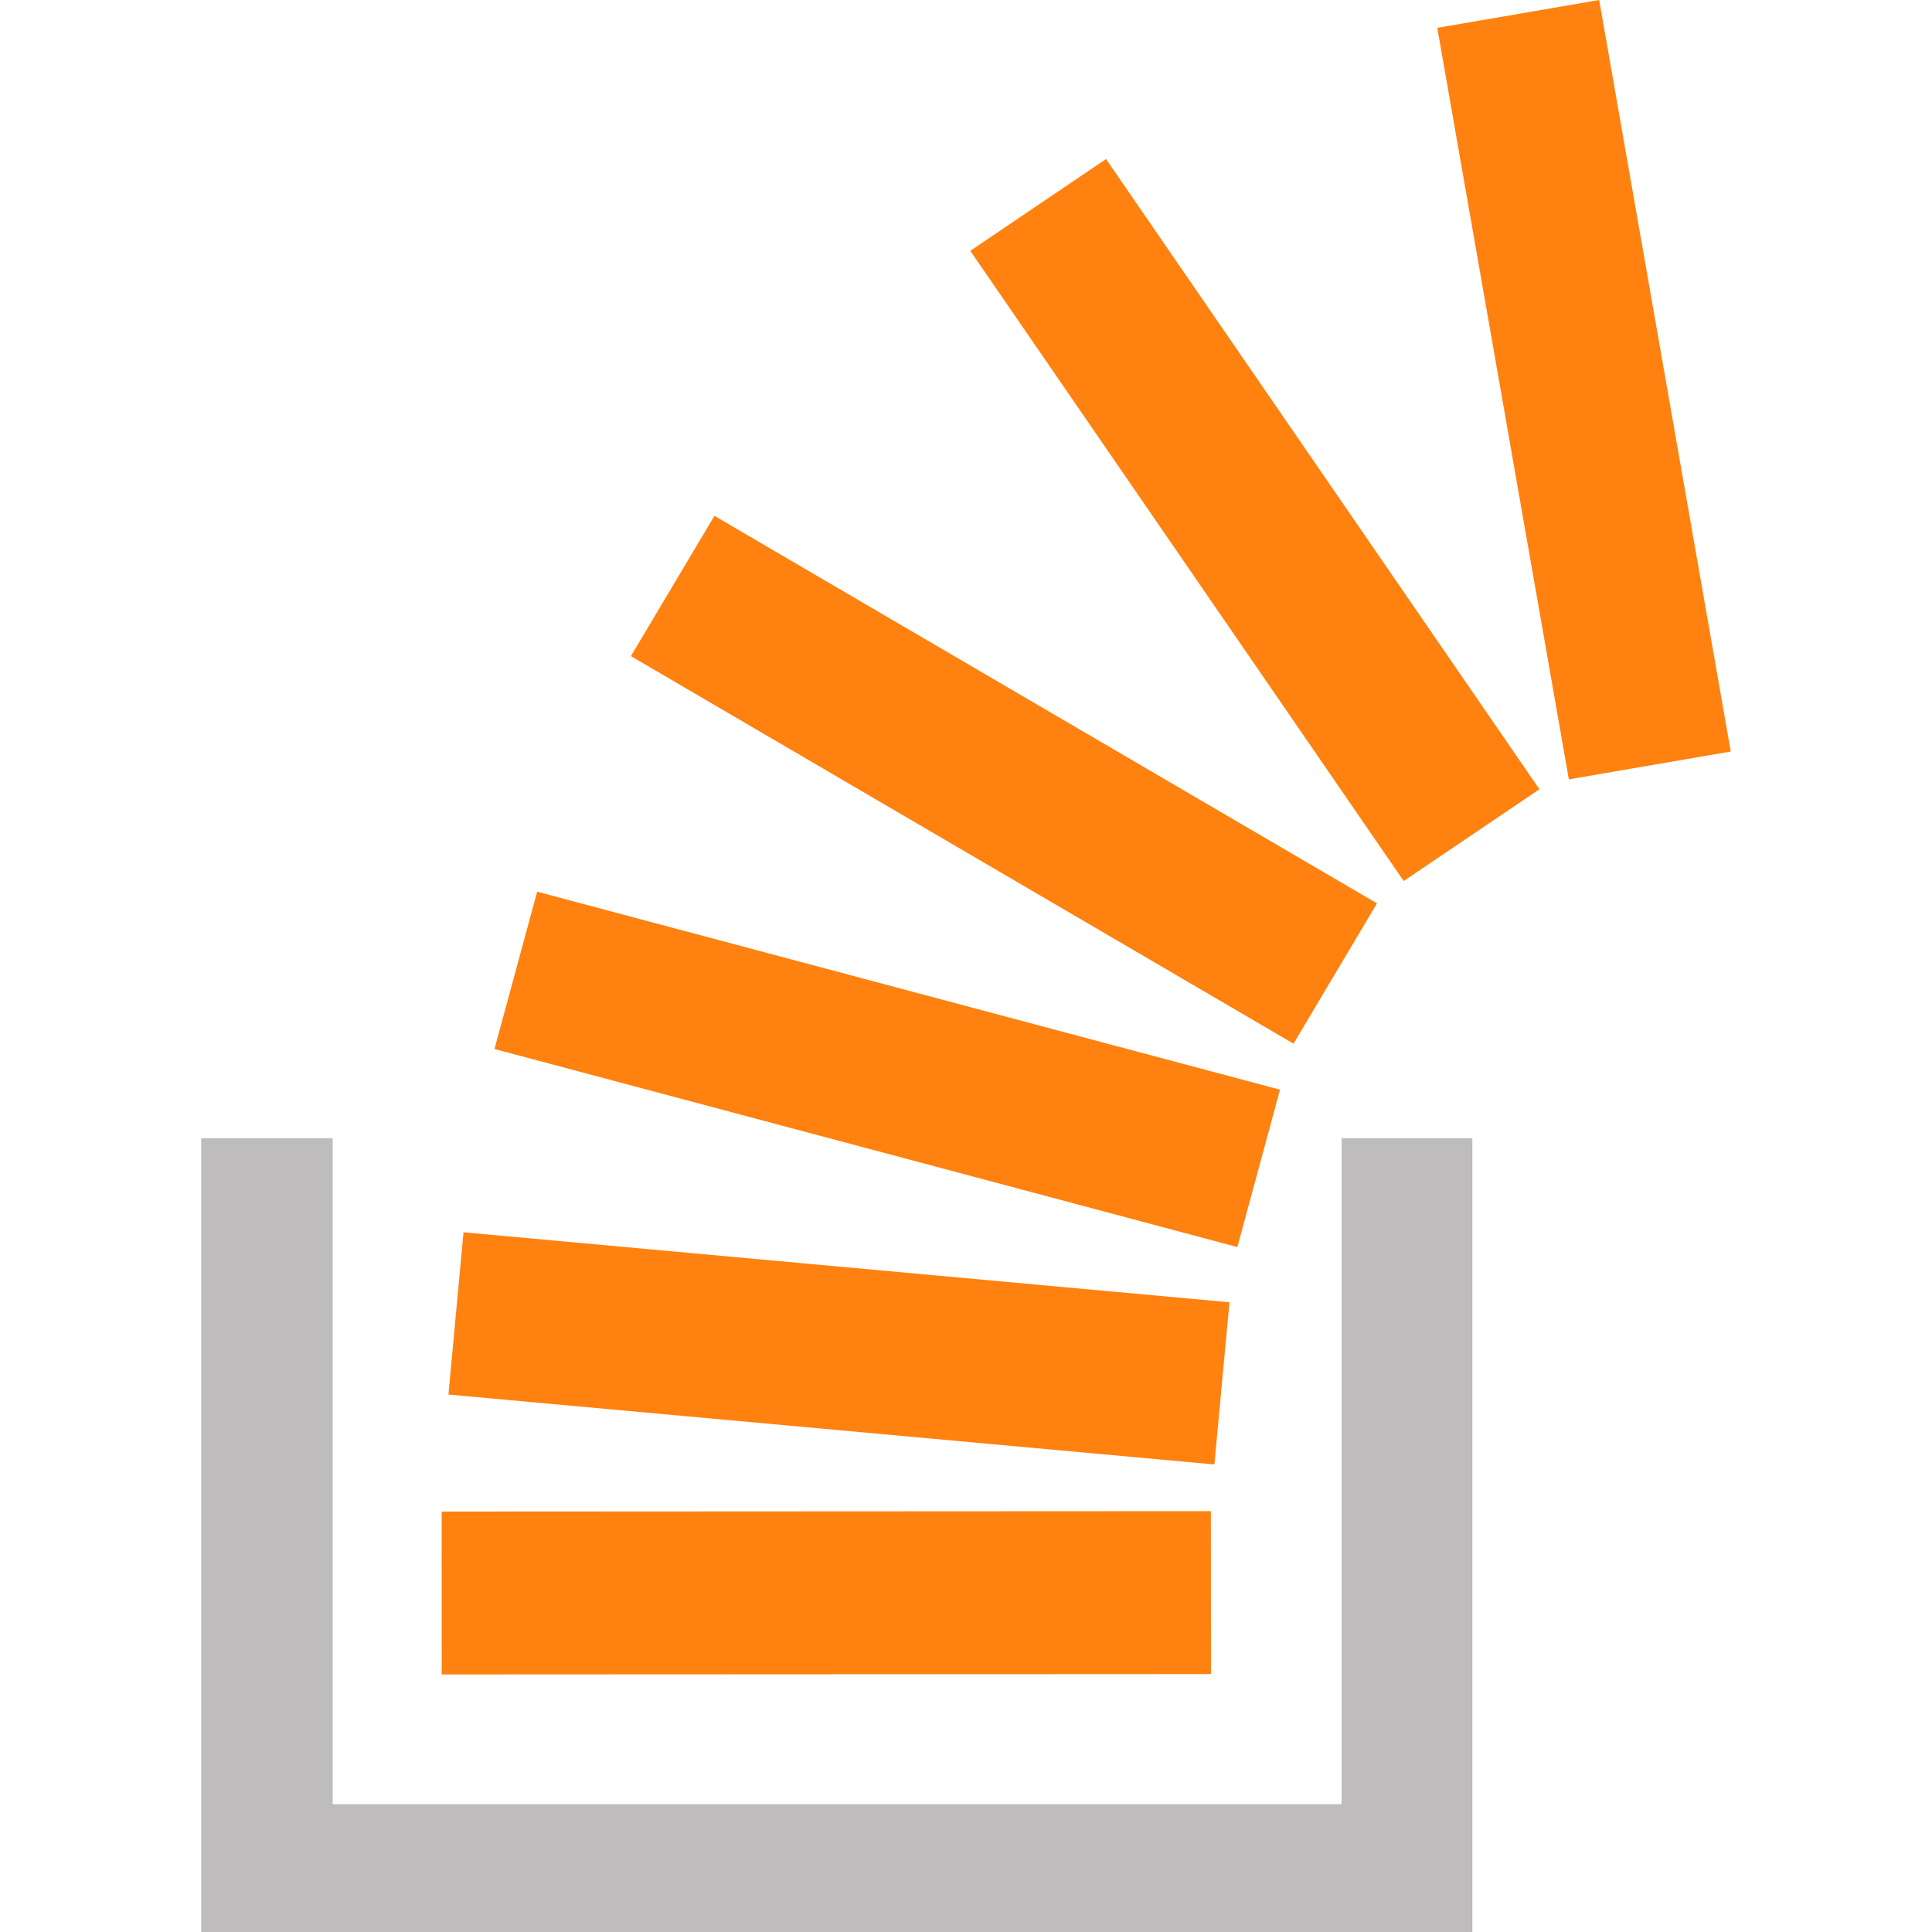
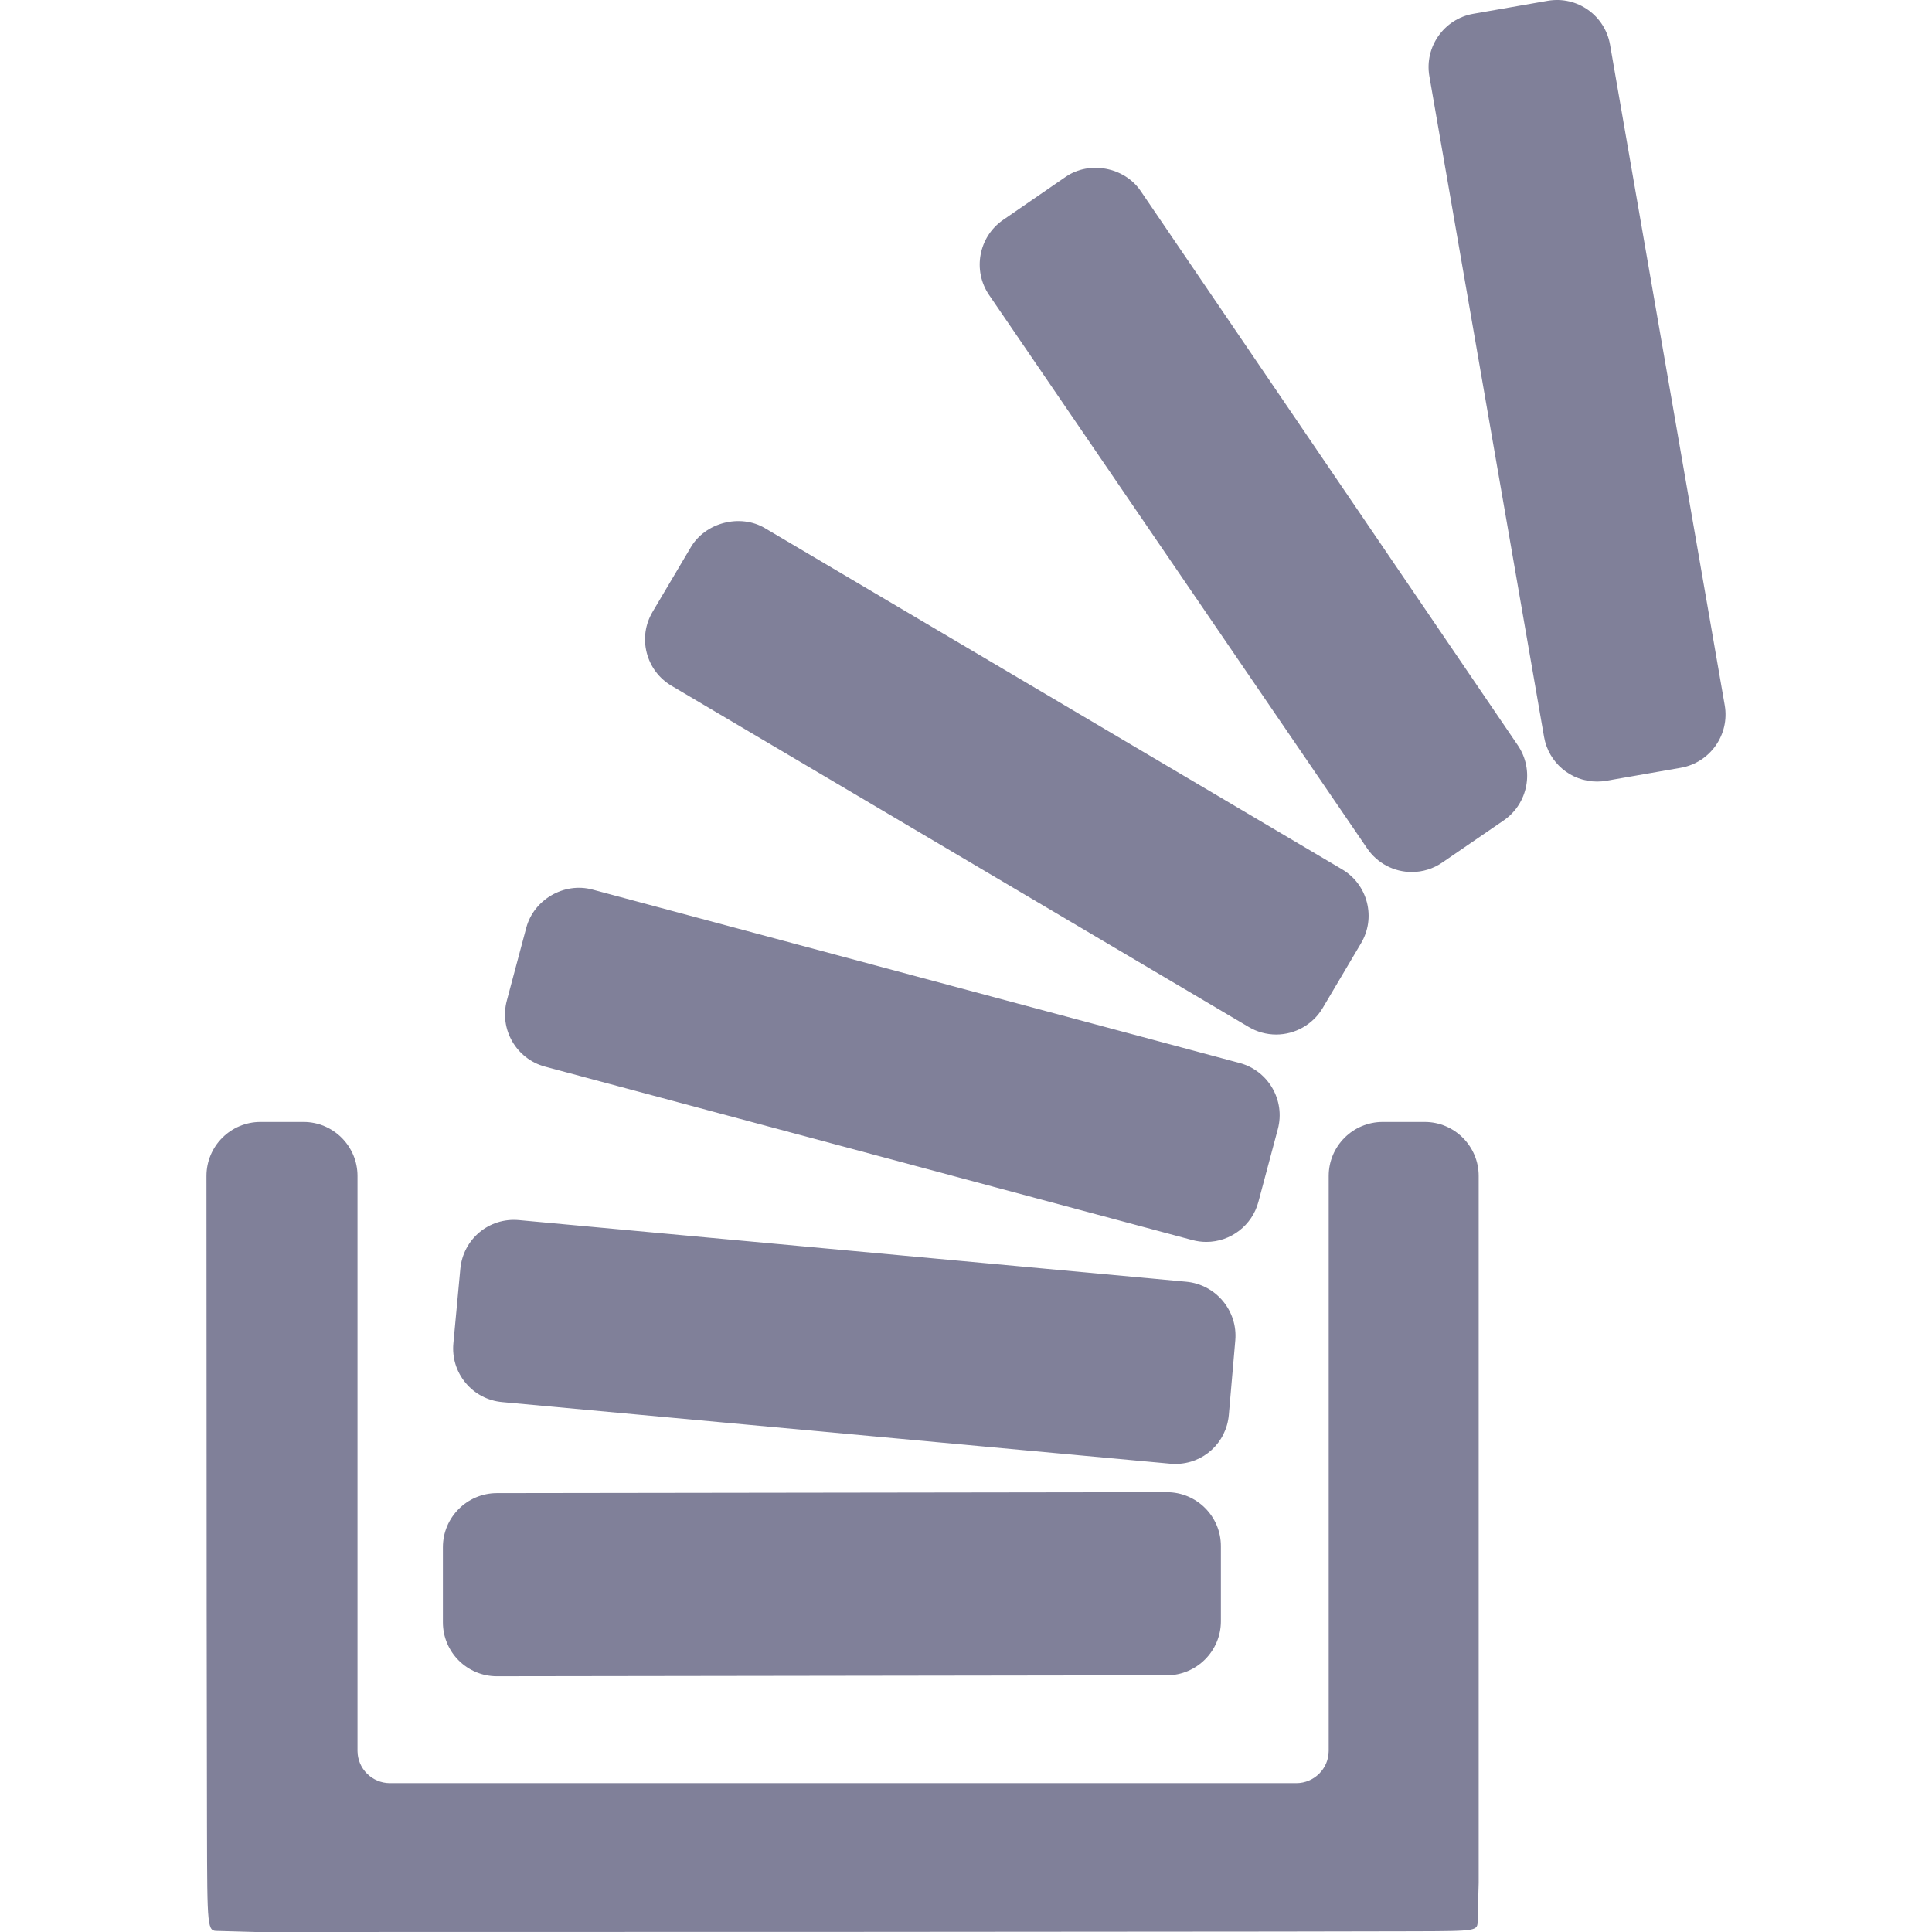
- <svg xmlns="http://www.w3.org/2000/svg" viewBox="0 0 128 128">
-   <g clip-rule="evenodd">
-     <path fill="none" d="M0 0h128v128H0z" />
-     <g fill-rule="evenodd">
-       <path d="M101.991 52.29L73.278 10.538l-8.994 6.08 28.714 41.751 8.993-6.079zm-10.763 7.56L47.332 34.177 41.8 43.471l43.898 25.674 5.53-9.295zm-6.425 12.345L35.589 59.077l-2.828 10.422 49.217 13.12 2.825-10.424zm-3.348 14.084l-50.746-4.636-.999 10.749 50.747 4.632.998-10.745zm33.212-36.49L105.949 0 95.223 1.845l8.717 49.789 10.727-1.845zm-34.438 61.124l-50.964.024-.004-10.793 50.962-.026.006 10.795z" fill="#FF810F" />
-       <path fill="#BEBCBC" d="M88.884 75.409v44.123H22.04V75.409h-8.707V128h84.214V75.409" />
-     </g>
+ <svg xmlns="http://www.w3.org/2000/svg" width="512" height="512" viewBox="0 0 547.597 547.597">
+   <g fill="#808099">
+     <path d="M140.81 475.111h.024l189.91-.269c8.434-.013 15.3-6.886 15.3-15.318v-21.298c0-8.428-6.854-15.288-15.3-15.288l-189.91.264c-8.433.012-15.3 6.885-15.3 15.318v21.31c.001 8.427 6.855 15.281 15.276 15.281z" />
+     <path d="M58.667 517.854c.073 29.26.073 29.449 3.072 29.449h.055l10.612.294h.086s85.814 0 171.629-.036c42.914-.019 85.821-.05 118-.092 16.09-.019 29.505-.043 38.887-.074 17.803-.055 17.803-.055 17.803-3.072l.3-10.697V333.299c0-8.434-6.866-15.3-15.3-15.3h-11.909c-8.434 0-15.3 6.866-15.3 15.3V496.22c0 5.062-4.119 9.18-9.181 9.18H110.51c-5.061 0-9.18-4.118-9.18-9.18V333.299c0-8.434-6.867-15.3-15.3-15.3H73.82c-8.433 0-15.3 6.86-15.3 15.3 0 23.342.012 76.084.055 122.981.019 23.447.05 45.442.092 61.574z" />
+     <path d="M142.322 397.399l189.402 17.467c.478.043.948.062 1.413.062 7.956 0 14.468-5.985 15.159-13.917l1.83-21.096c.729-8.396-5.508-15.851-13.898-16.628l-189.102-17.461c-8.593-.795-15.869 5.441-16.653 13.825l-1.97 21.108c-.38 4.069.844 8.042 3.452 11.181 2.612 3.147 6.297 5.086 10.367 5.459zM437.636 208.849c1.273 7.344 7.607 12.675 15.05 12.675.875 0 1.756-.074 2.644-.232l21.065-3.678c8.311-1.451 13.898-9.395 12.454-17.706l-32.504-187.23c-1.42-8.207-9.21-13.917-17.692-12.448l-21.065 3.678c-8.311 1.451-13.898 9.395-12.454 17.705l32.502 187.236zM190.333 194.375l163.6 96.708c2.356 1.396 5.049 2.136 7.778 2.136 5.393 0 10.447-2.876 13.183-7.509l10.876-18.36c2.08-3.519 2.674-7.631 1.658-11.591-1.016-3.954-3.513-7.283-7.032-9.358l-163.6-96.714c-7.014-4.149-16.836-1.597-20.967 5.374l-10.869 18.36c-2.081 3.519-2.674 7.638-1.658 11.591 1.015 3.959 3.518 7.282 7.031 9.363zM387.525 240.501c2.853 4.174 7.57 6.659 12.626 6.659 3.091 0 6.077-.924 8.635-2.681l17.405-11.934c6.953-4.768 8.752-14.314 4.015-21.292L323.29 54.104c-4.584-6.732-14.498-8.623-21.236-3.984l-17.737 12.21c-6.945 4.779-8.727 14.327-3.971 21.291l107.179 156.88zM154.482 302.319l183.465 49.156c1.298.349 2.632.526 3.966.526 6.903 0 12.98-4.67 14.762-11.347l5.508-20.624c2.179-8.152-2.681-16.555-10.826-18.74l-183.465-49.162c-8.017-2.148-16.604 2.852-18.728 10.826l-5.508 20.63c-2.179 8.142 2.68 16.551 10.826 18.735z" />
  </g>
</svg>
